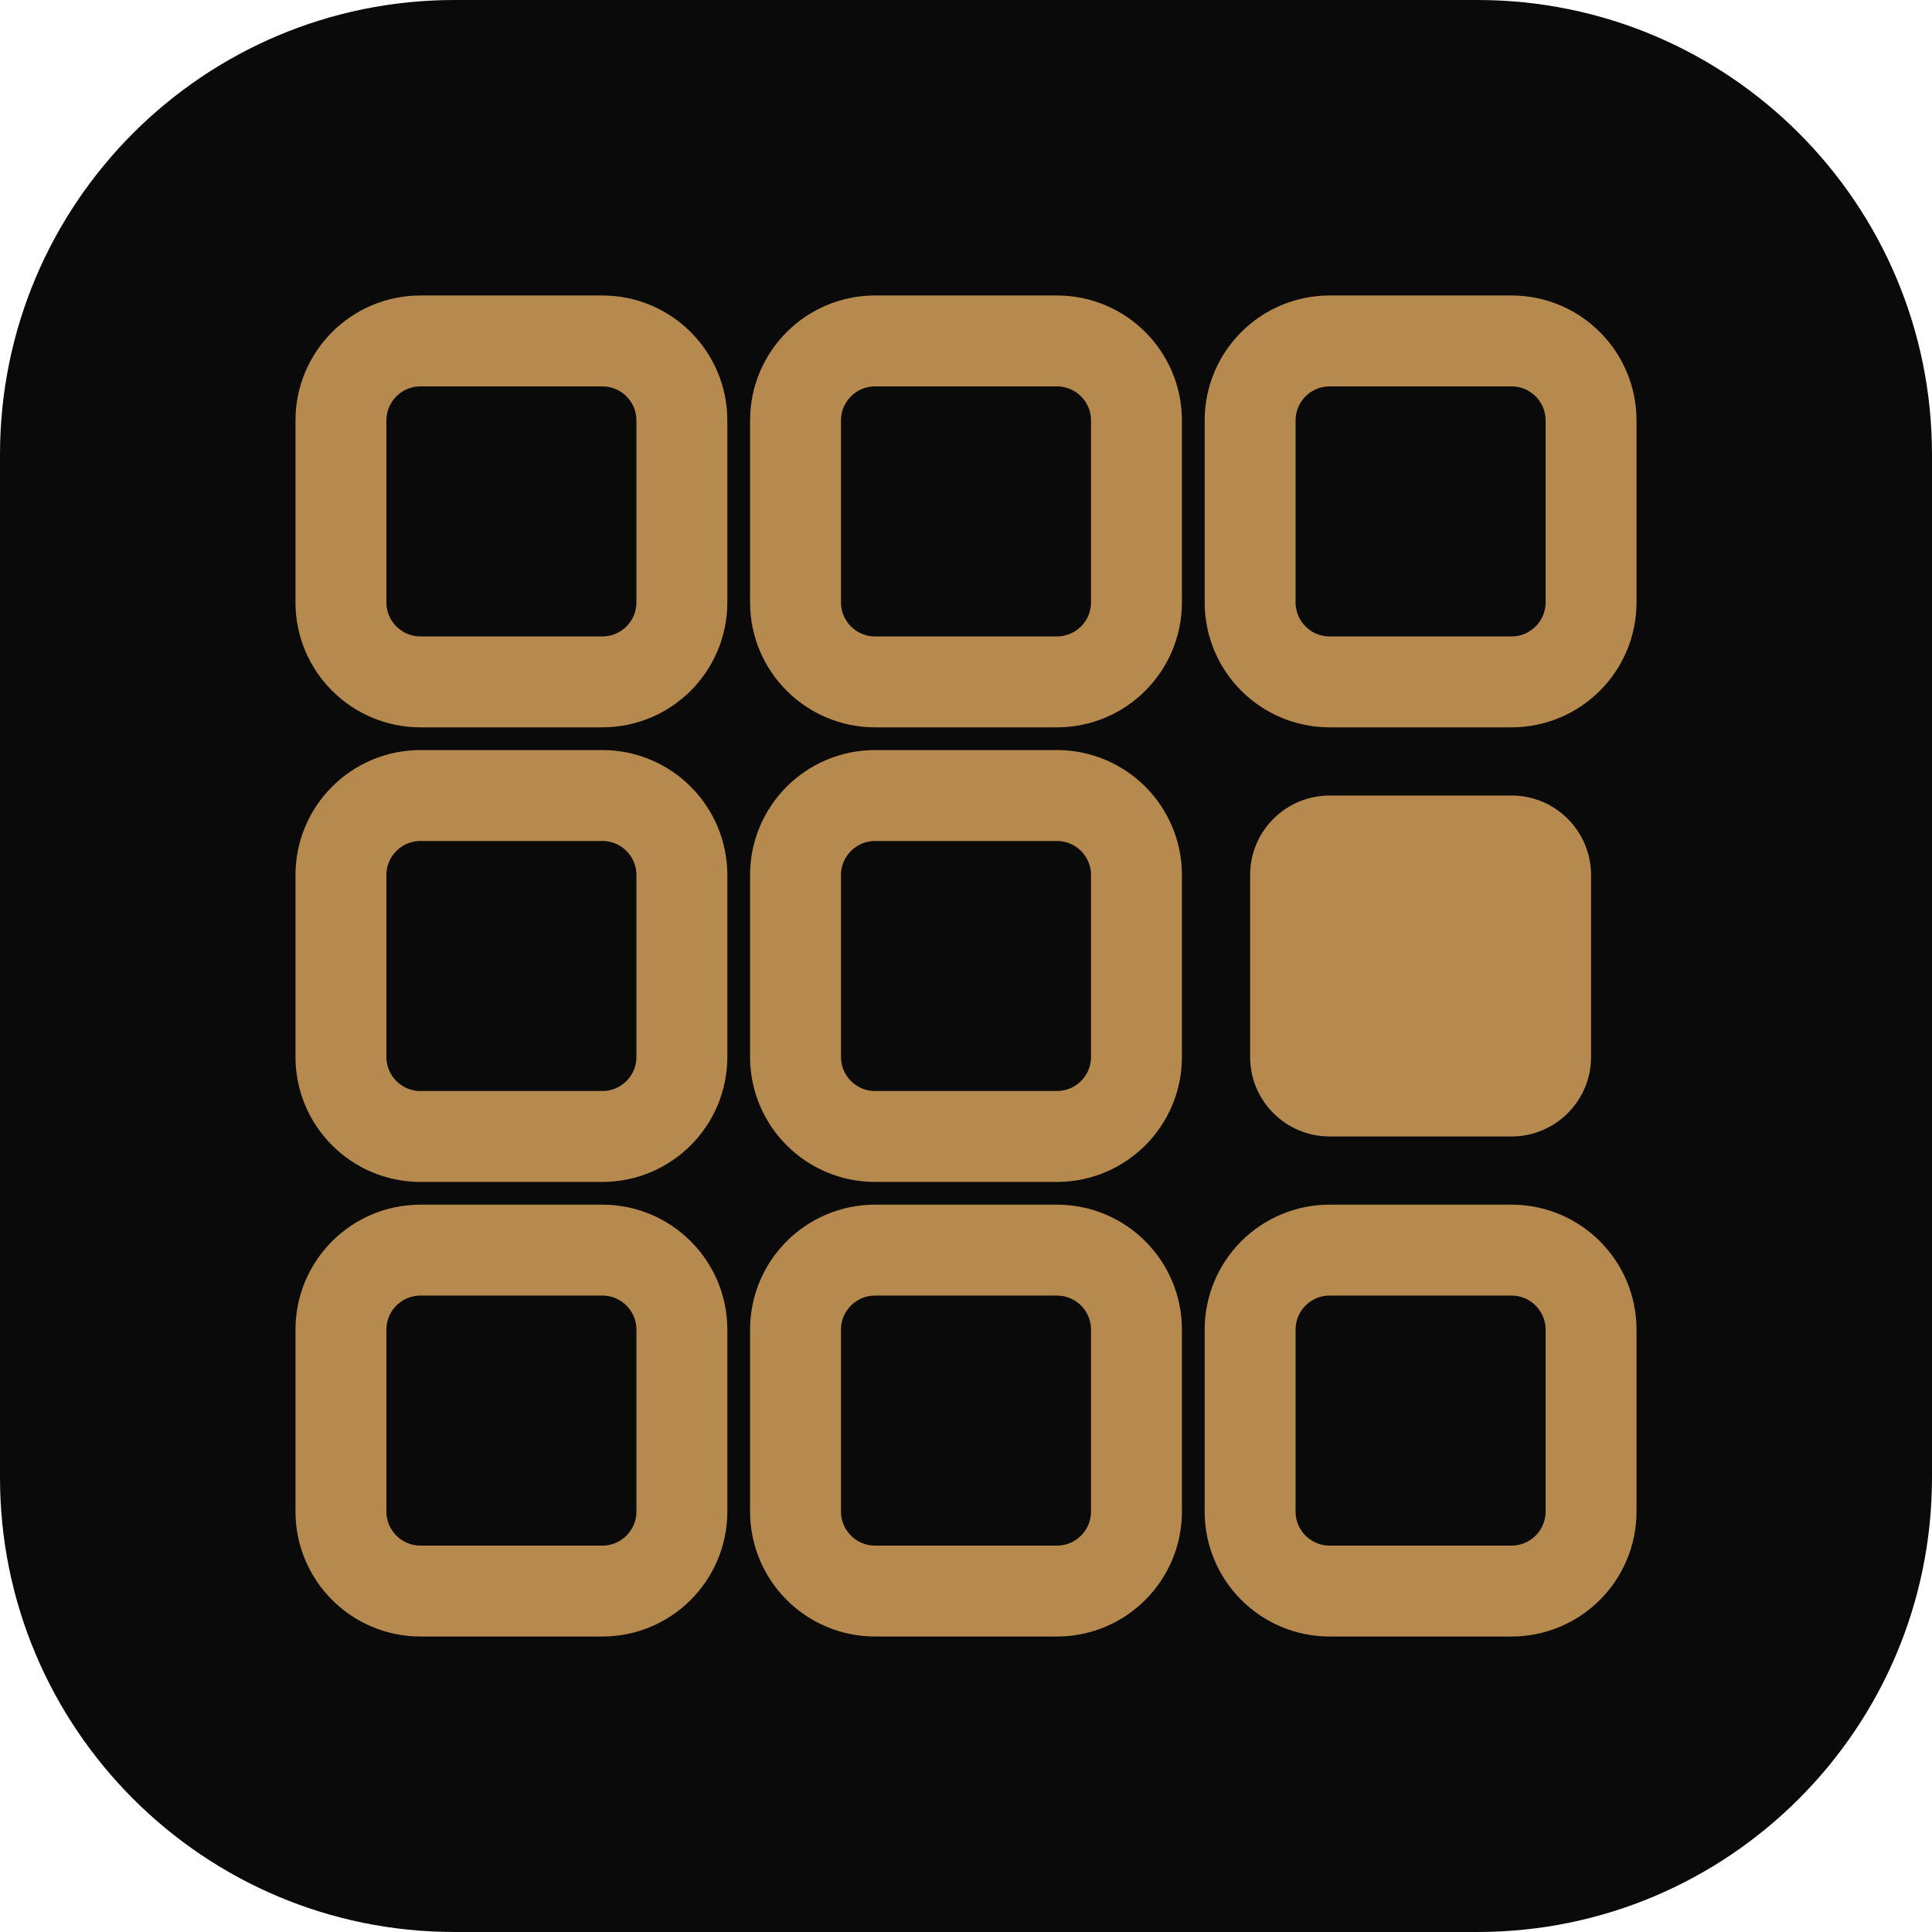
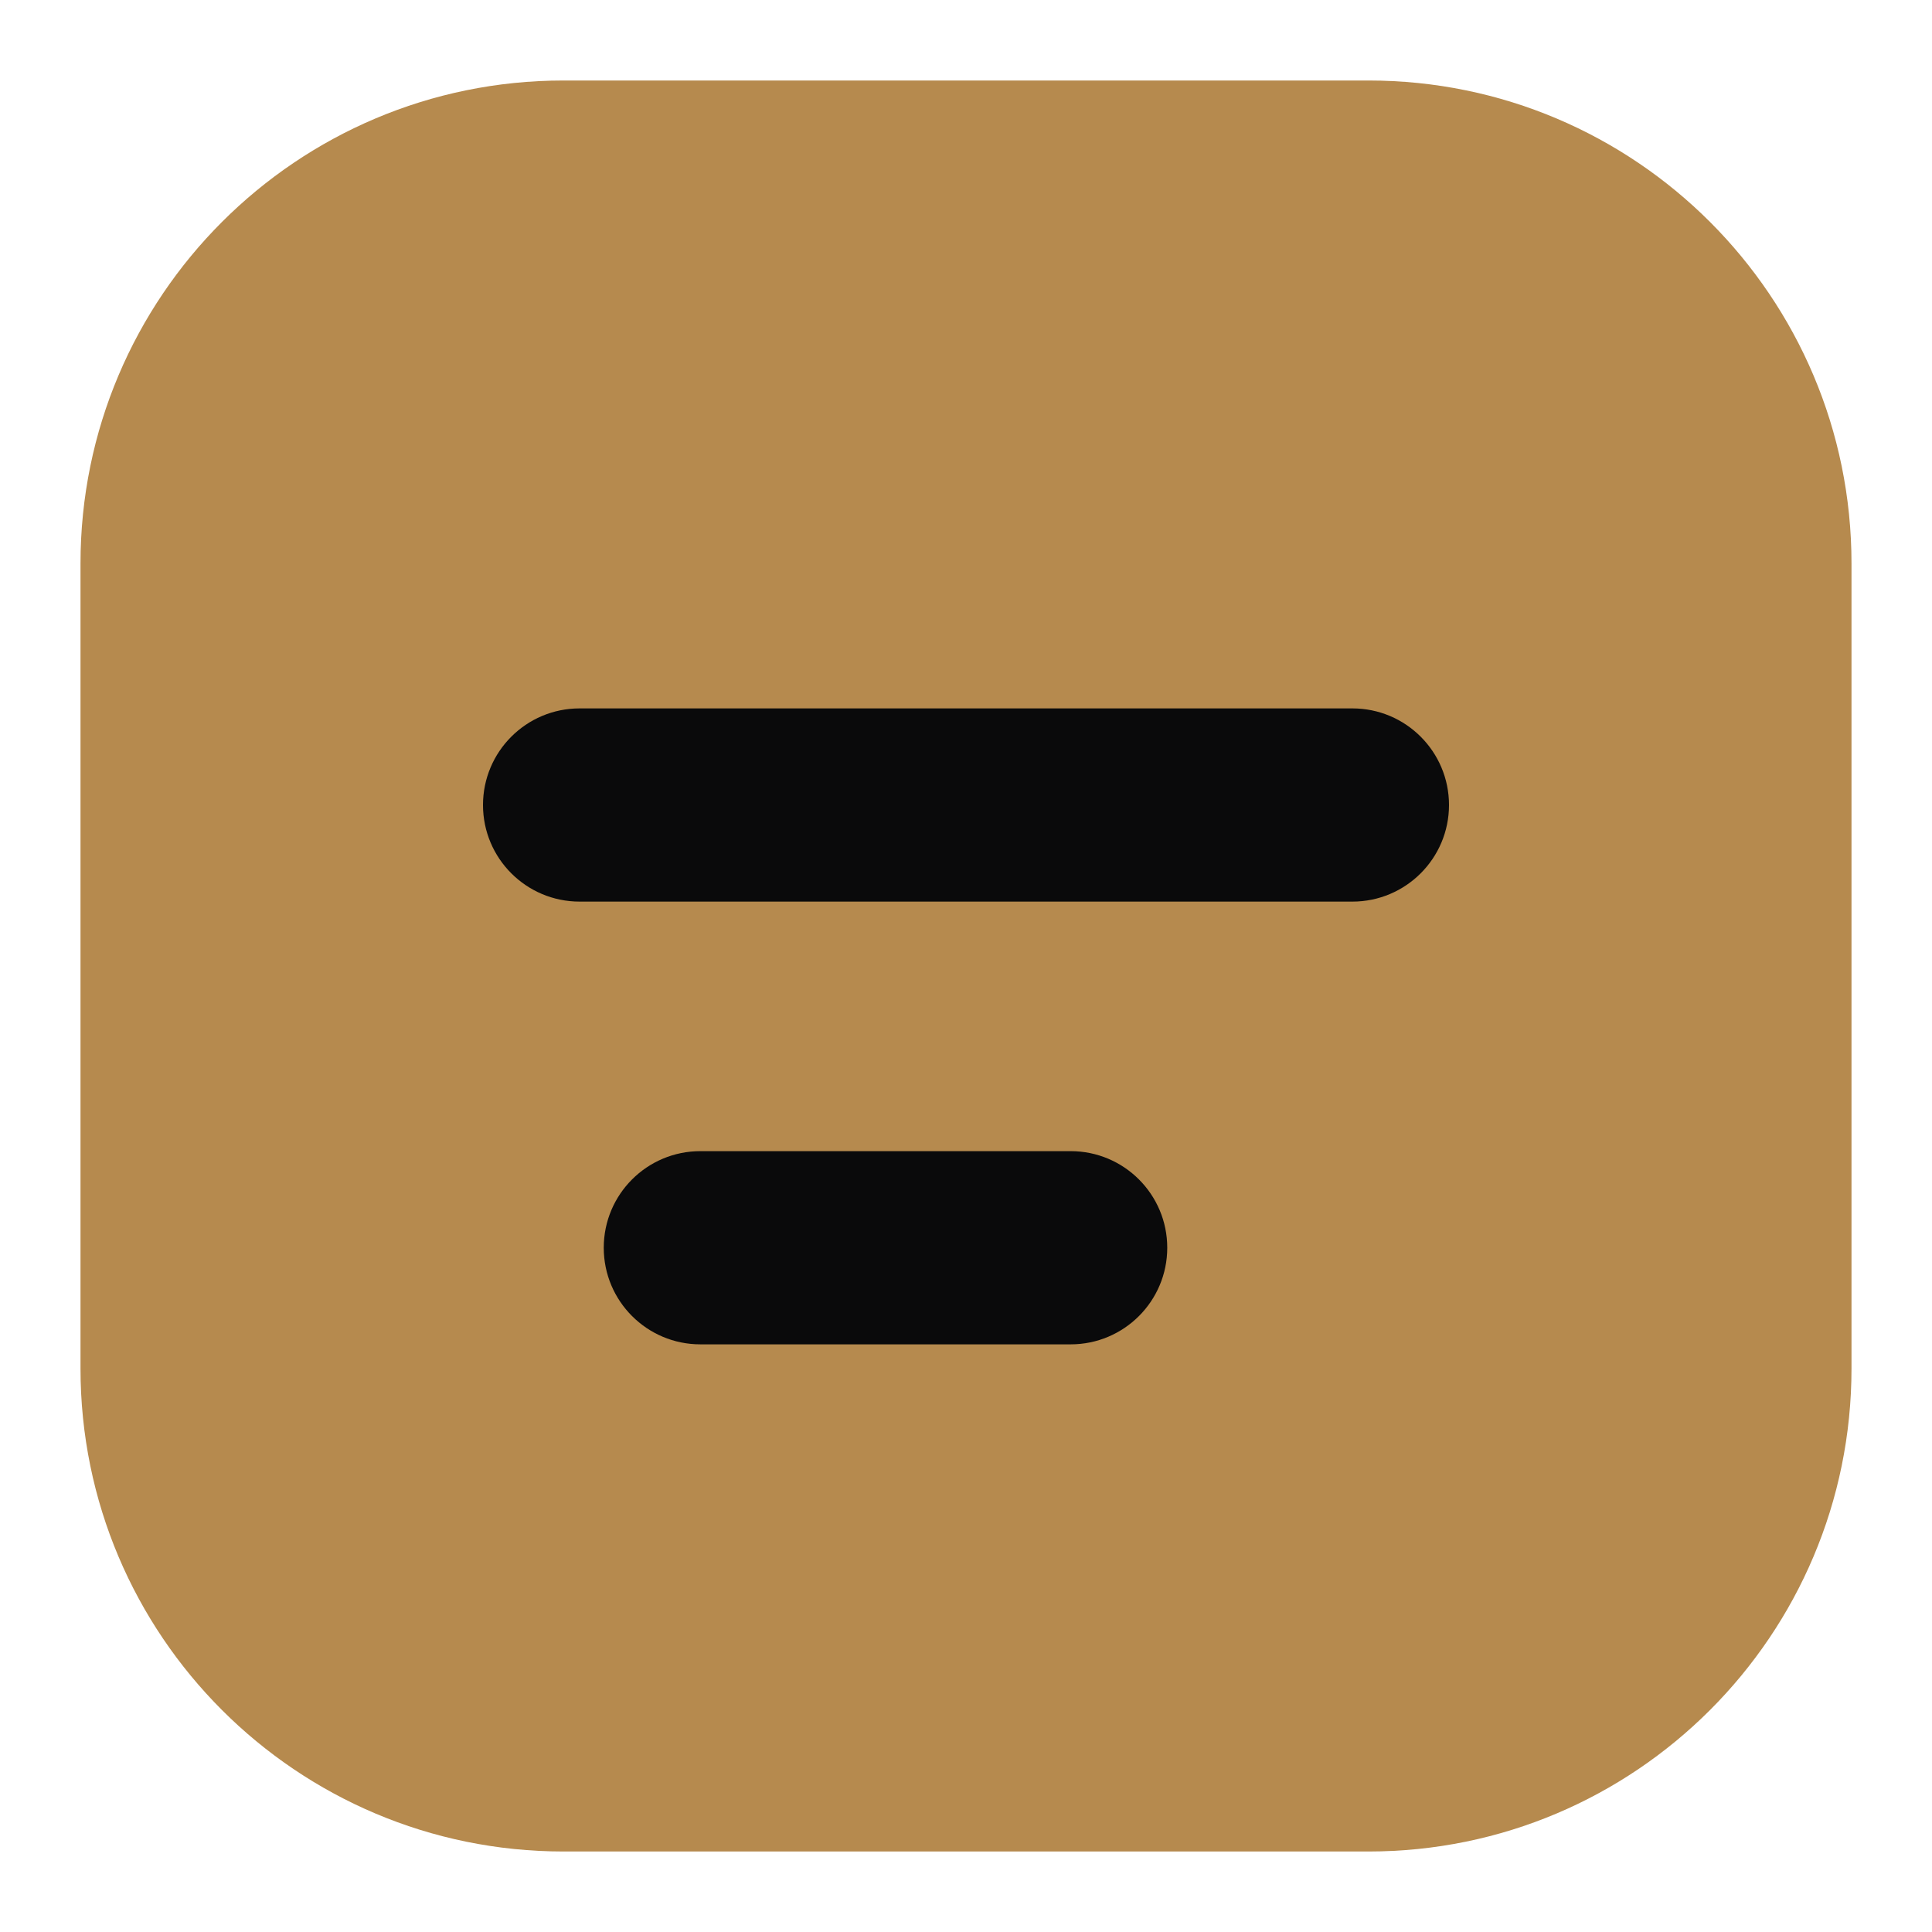
- <svg xmlns="http://www.w3.org/2000/svg" viewBox="-5 -5 34 34" width="32" height="32">
-   <rect x="-5" y="-5" width="34" height="34" rx="8" fill="#0a0a0b" />
-   <rect x="1" y="1" width="6" height="6" rx="1.4" fill="none" stroke="#b68a4e" stroke-width="1.6" />
-   <rect x="9" y="1" width="6" height="6" rx="1.4" fill="none" stroke="#b68a4e" stroke-width="1.6" />
-   <rect x="17" y="1" width="6" height="6" rx="1.4" fill="none" stroke="#b68a4e" stroke-width="1.6" />
-   <rect x="1" y="9" width="6" height="6" rx="1.4" fill="none" stroke="#b68a4e" stroke-width="1.6" />
-   <rect x="9" y="9" width="6" height="6" rx="1.4" fill="none" stroke="#b68a4e" stroke-width="1.6" />
-   <rect x="17" y="9" width="6" height="6" rx="1.4" fill="#b68a4e" />
-   <rect x="1" y="17" width="6" height="6" rx="1.4" fill="none" stroke="#b68a4e" stroke-width="1.6" />
-   <rect x="9" y="17" width="6" height="6" rx="1.4" fill="none" stroke="#b68a4e" stroke-width="1.6" />
-   <rect x="17" y="17" width="6" height="6" rx="1.4" fill="none" stroke="#b68a4e" stroke-width="1.6" />
+ <svg xmlns="http://www.w3.org/2000/svg" viewBox="0 0 24 24" width="24" height="24">
+   <rect x="1" y="1" width="22" height="22" rx="6" fill="#b68a4e" />
+   <rect x="6" y="8.8" width="12" height="2.4" rx="1.2" fill="#0a0a0b" />
+   <rect x="7.5" y="14.3" width="7" height="2.4" rx="1.2" fill="#0a0a0b" />
</svg>
